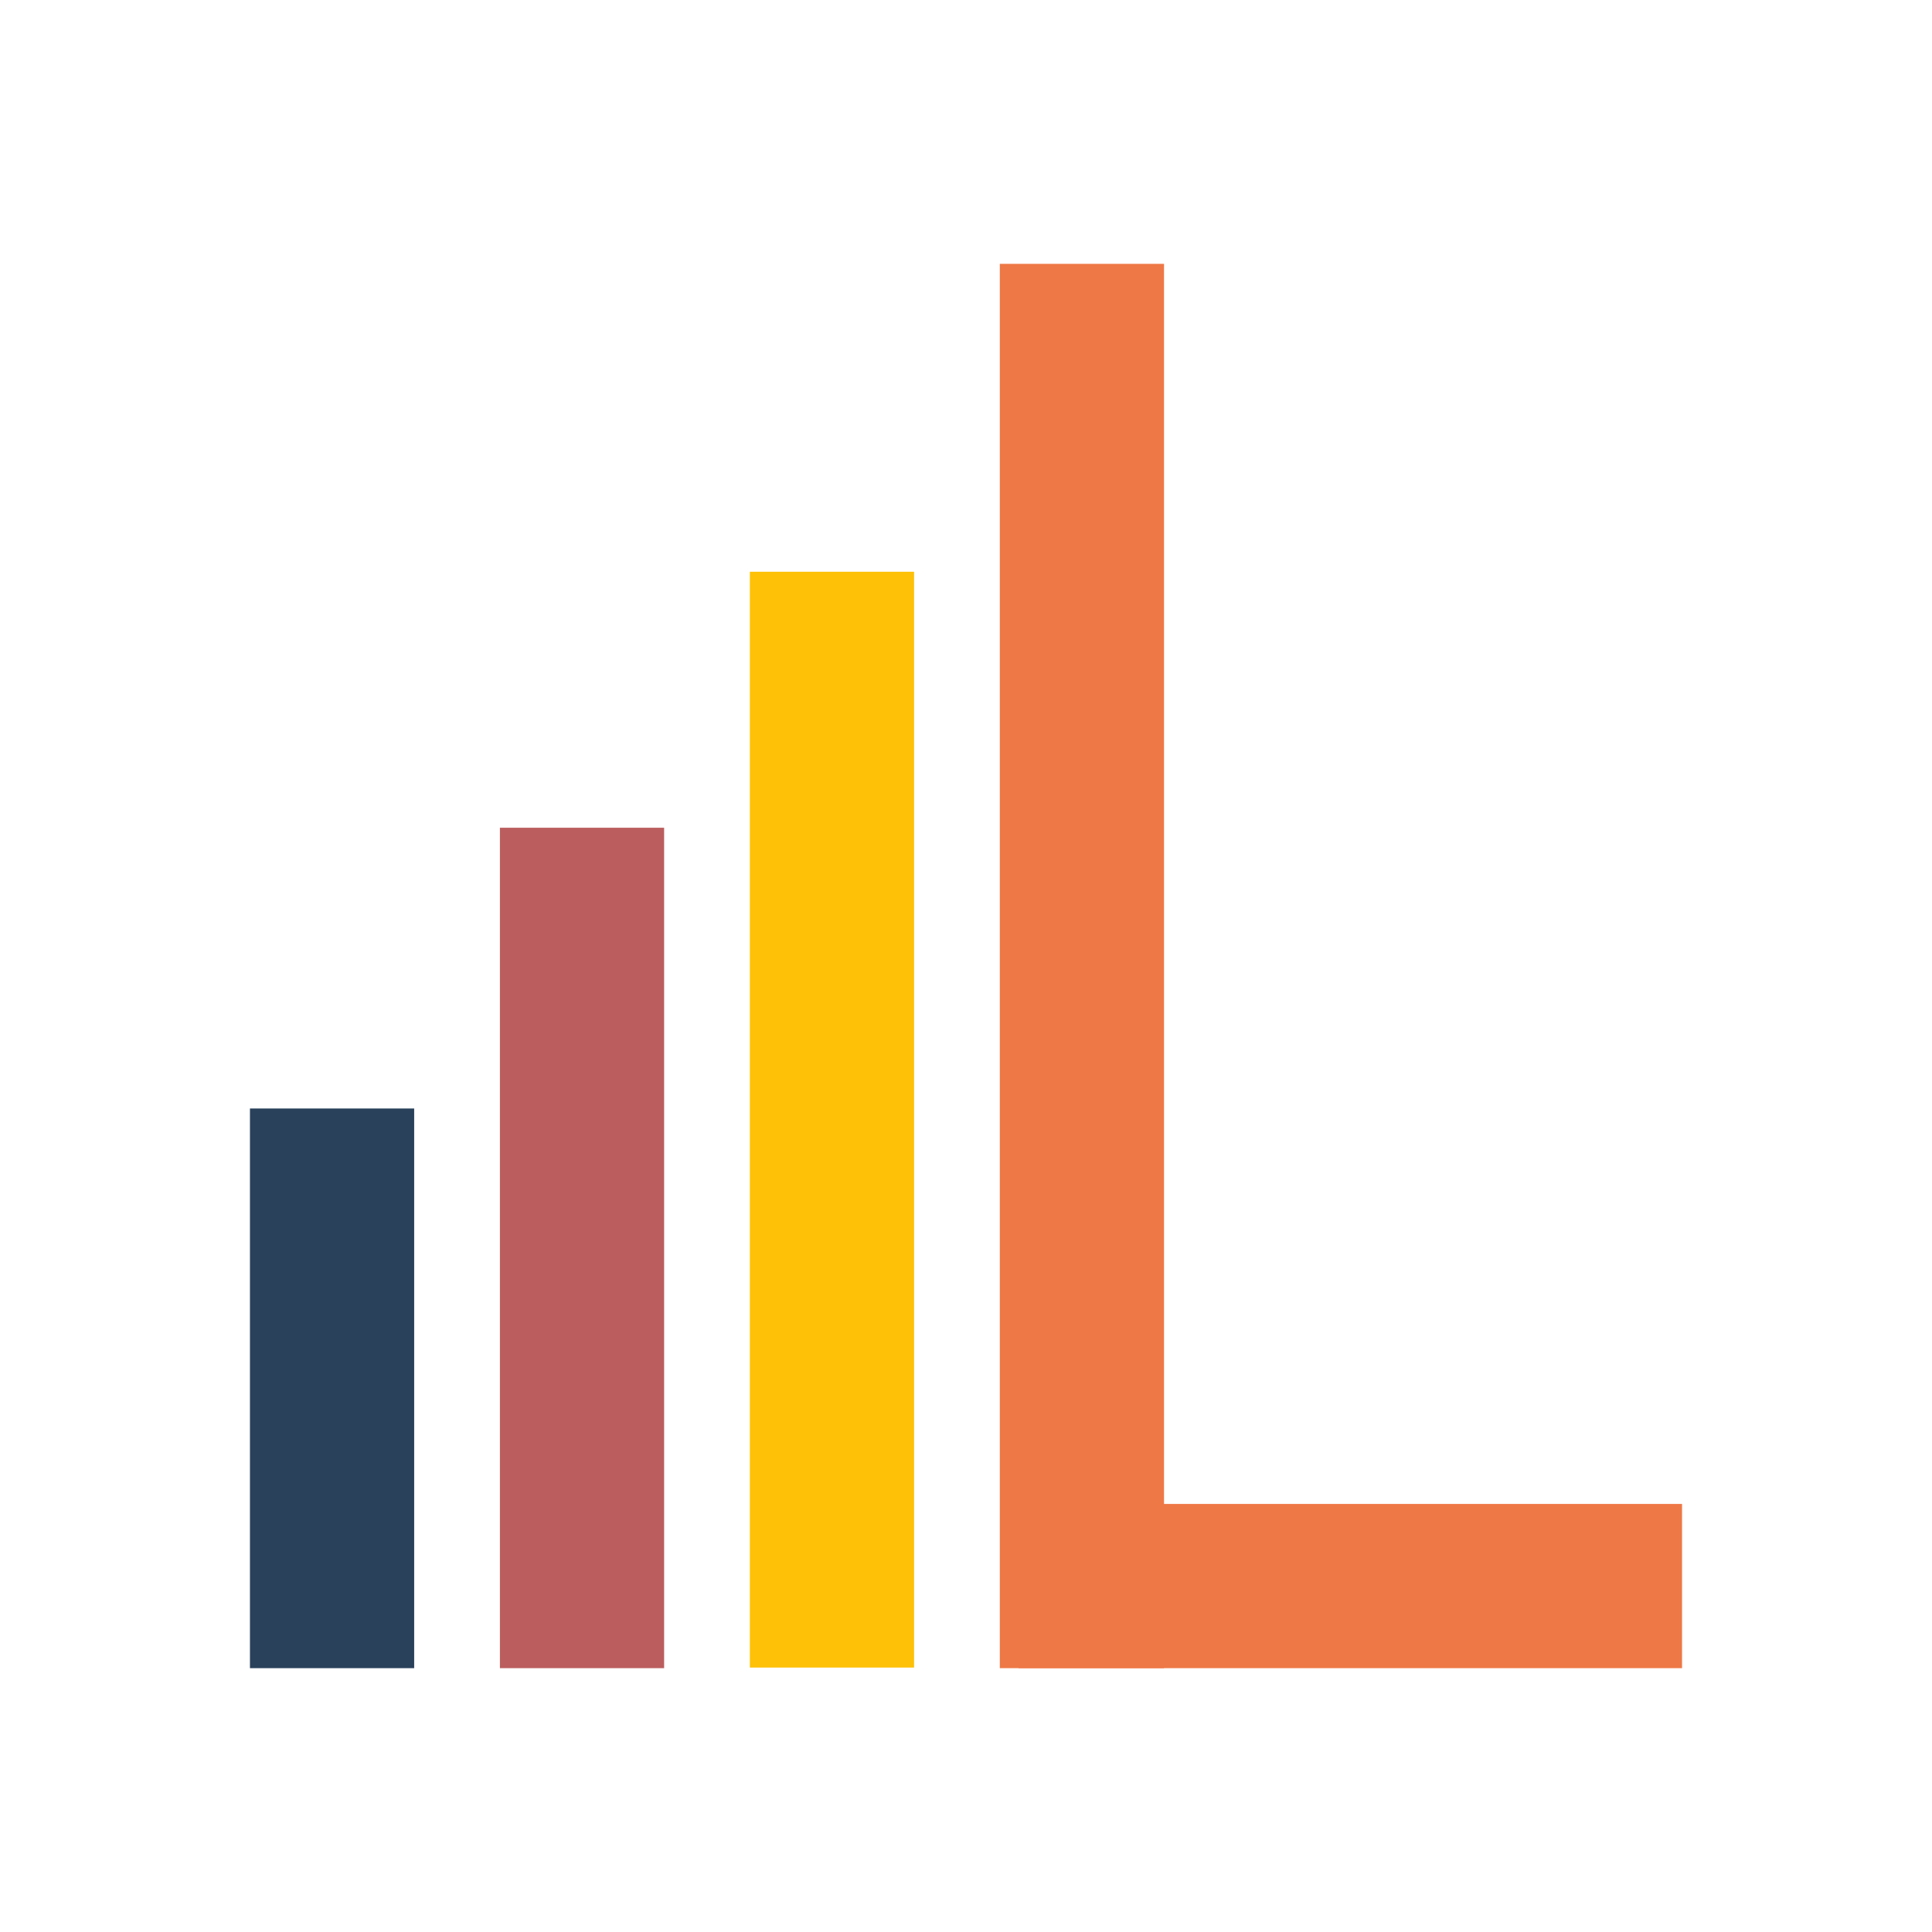
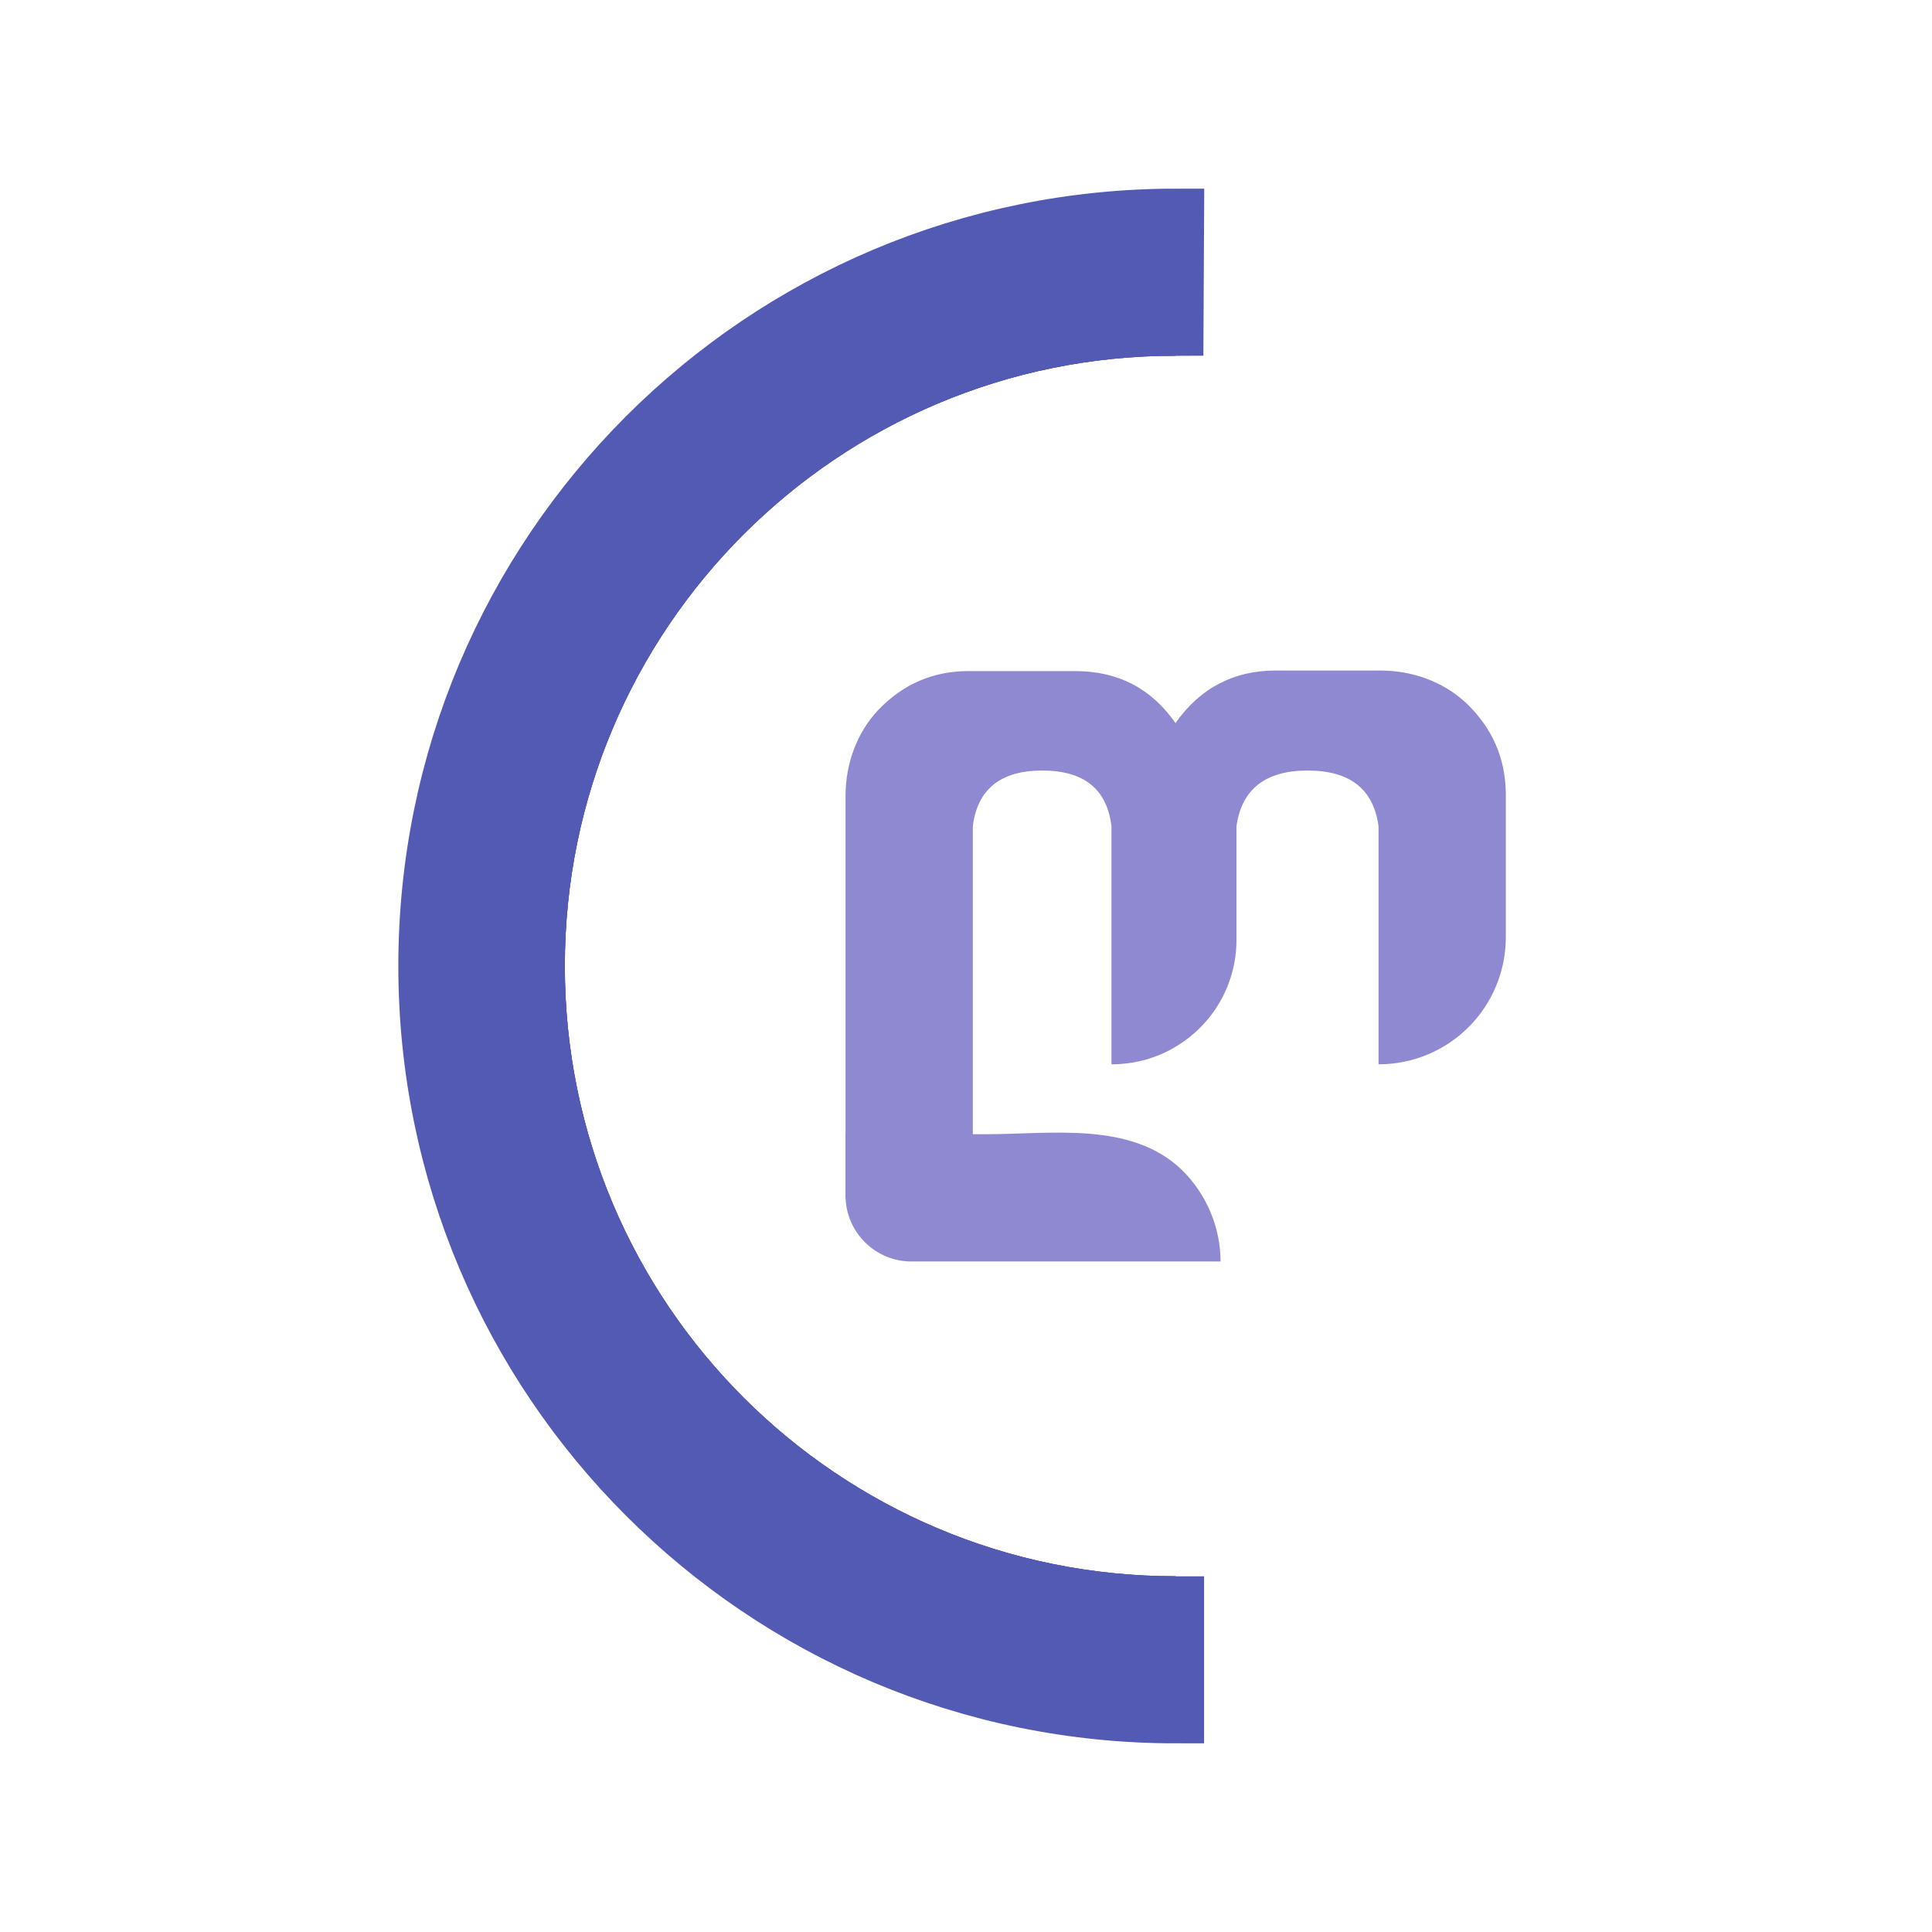
- <svg xmlns="http://www.w3.org/2000/svg" id="Layer_1" version="1.1" viewBox="0 0 32 32">
-   <defs>
-     <style>
-       .st0 {
-         fill: #fec107;
-       }
- 
-       .st1 {
-         fill: #bb5d5e;
-       }
- 
-       .st2 {
-         fill: #ee7846;
-       }
- 
-       .st3 {
-         fill: #29415b;
-       }
-     </style>
-   </defs>
-   <rect class="st3" x="4.14" y="18.36" width="2.72" height="9.27" />
-   <rect class="st1" x="8.28" y="13.71" width="2.72" height="13.92" />
-   <rect class="st0" x="12.42" y="9.47" width="2.72" height="18.15" />
+ <svg xmlns="http://www.w3.org/2000/svg" version="1.0" id="Layer_1" x="0px" y="0px" viewBox="0 0 34 34" style="enable-background:new 0 0 34 34;" xml:space="preserve">
+   <style type="text/css">
+ 	.st0{fill:#8E89D0;}
+ 	.st1{fill:#535AB4;stroke:#535AB4;stroke-miterlimit:10;}
+ 	.st2{fill:none;stroke:#535AB4;stroke-miterlimit:10;}
+ </style>
  <g>
-     <rect class="st2" x="16.87" y="24.91" width="10.99" height="2.72" />
-     <rect class="st2" x="16.56" y="4.37" width="2.72" height="23.26" />
+     <g>
+       <g>
+         <path class="st0" d="M25.8,12.37c-0.41-0.38-0.95-0.57-1.51-0.57h-1.84c-0.74,0-1.33,0.31-1.76,0.92c0,0,0,0,0,0.01     c-0.43-0.62-1.02-0.92-1.77-0.92h-1.88c-0.62,0-1.15,0.23-1.59,0.69c-0.38,0.41-0.57,0.95-0.57,1.51v7.07h0l2.24,0v-6.54     c0.08-0.65,0.49-0.98,1.22-0.98c0.73,0,1.14,0.32,1.22,0.98v4.19c0.41,0,0.8-0.11,1.13-0.31c0.64-0.38,1.07-1.08,1.07-1.88v-2     c0.09-0.65,0.51-0.98,1.25-0.98c0.74,0,1.16,0.32,1.25,0.98v4.19c1.24,0,2.24-1,2.24-2.24v-2.53     C26.49,13.33,26.26,12.81,25.8,12.37z" />
+       </g>
+       <path class="st0" d="M21.48,22.2c-1.81,0-3.63,0-5.44,0c-0.64,0-1.16-0.52-1.16-1.16c0,0,0-1.08,0-1.08c0.83,0,1.66,0,2.49,0    c1.13,0,2.54-0.23,3.43,0.63C21.23,21.01,21.48,21.6,21.48,22.2z" />
+     </g>
+     <path class="st1" d="M20.68,5.76L20.68,5.76l0.01-1.94C13.41,3.82,7.51,9.72,7.51,17c0,7.28,5.9,13.18,13.18,13.18v-1.94h-0.01   c-6.21,0-11.24-5.03-11.24-11.24S14.47,5.76,20.68,5.76z" />
+     <path class="st2" d="M20.69,28.24L20.69,28.24c-6.22,0-11.25-5.03-11.25-11.24S14.47,5.76,20.68,5.76h0.01" />
+     <path class="st2" d="M20.69,28.24L20.69,28.24c-6.22,0-11.25-5.03-11.25-11.24S14.47,5.76,20.68,5.76h0.01" />
  </g>
</svg>
